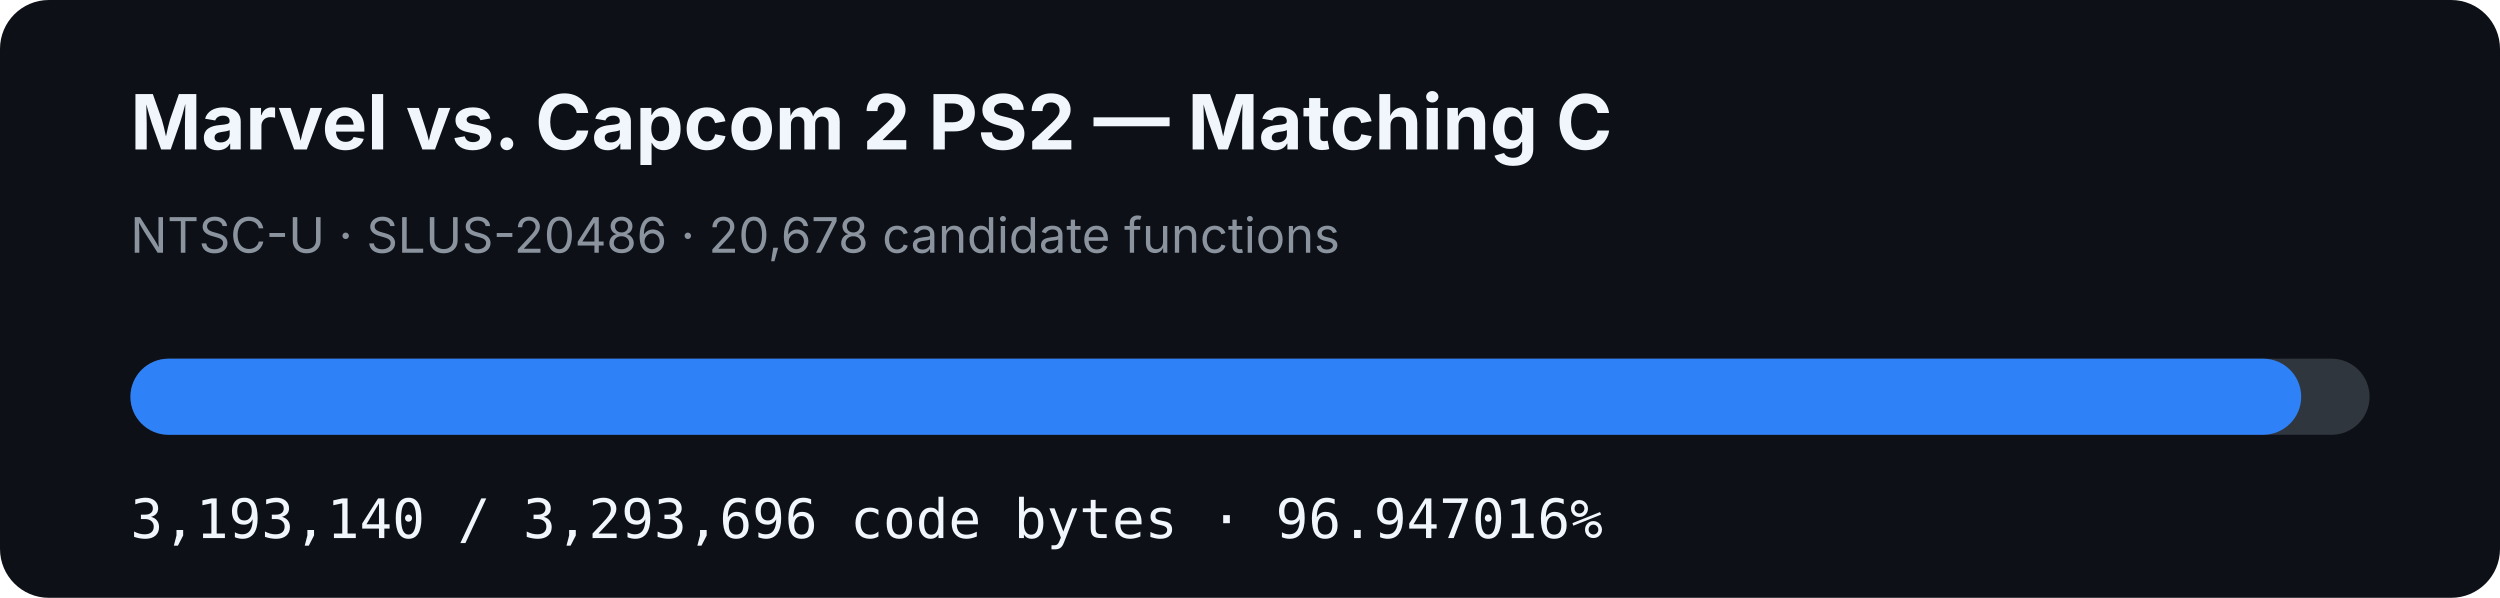
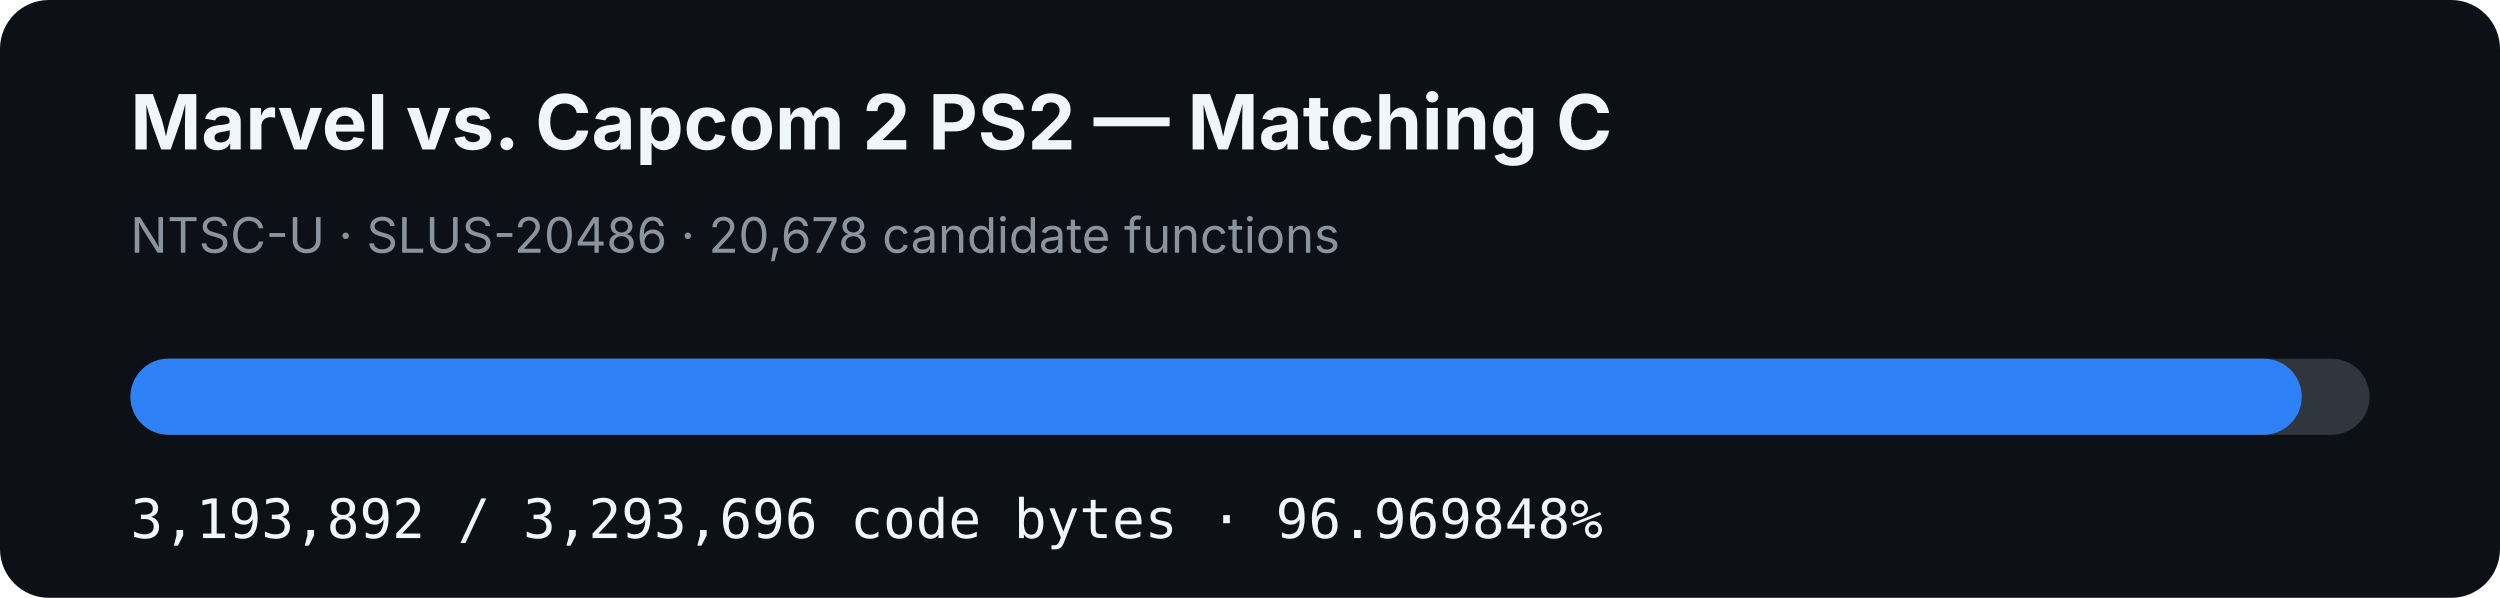
- <svg xmlns="http://www.w3.org/2000/svg" width="920" height="220" viewBox="0 0 920 220" role="img" aria-label="MVC2 PS2 matching C progress: 96.947016%">
+ <svg xmlns="http://www.w3.org/2000/svg" width="920" height="220" viewBox="0 0 920 220" role="img" aria-label="MVC2 PS2 matching C progress: 96.969848%">
  <rect width="920" height="220" rx="18" fill="#0d1117" />
  <text x="48" y="55" fill="#f0f6fc" font-family="-apple-system,BlinkMacSystemFont,Segoe UI,sans-serif" font-size="28" font-weight="700">Marvel vs. Capcom 2 PS2 — Matching C</text>
  <text x="48" y="93" fill="#8b949e" font-family="-apple-system,BlinkMacSystemFont,Segoe UI,sans-serif" font-size="18">NTSC-U · SLUS-20486 · 20,678 candidate functions</text>
  <rect x="48" y="132" width="824" height="28" rx="14" fill="#30363d" />
-   <rect x="48" y="132" width="798.843" height="28" rx="14" fill="#2f81f7" />
-   <text x="48" y="198" fill="#f0f6fc" font-family="ui-monospace,SFMono-Regular,Menlo,monospace" font-size="20">3,193,140 / 3,293,696 code bytes · 96.947016%</text>
+   <rect x="48" y="132" width="799.032" height="28" rx="14" fill="#2f81f7" />
+   <text x="48" y="198" fill="#f0f6fc" font-family="ui-monospace,SFMono-Regular,Menlo,monospace" font-size="20">3,193,892 / 3,293,696 code bytes · 96.969848%</text>
</svg>
